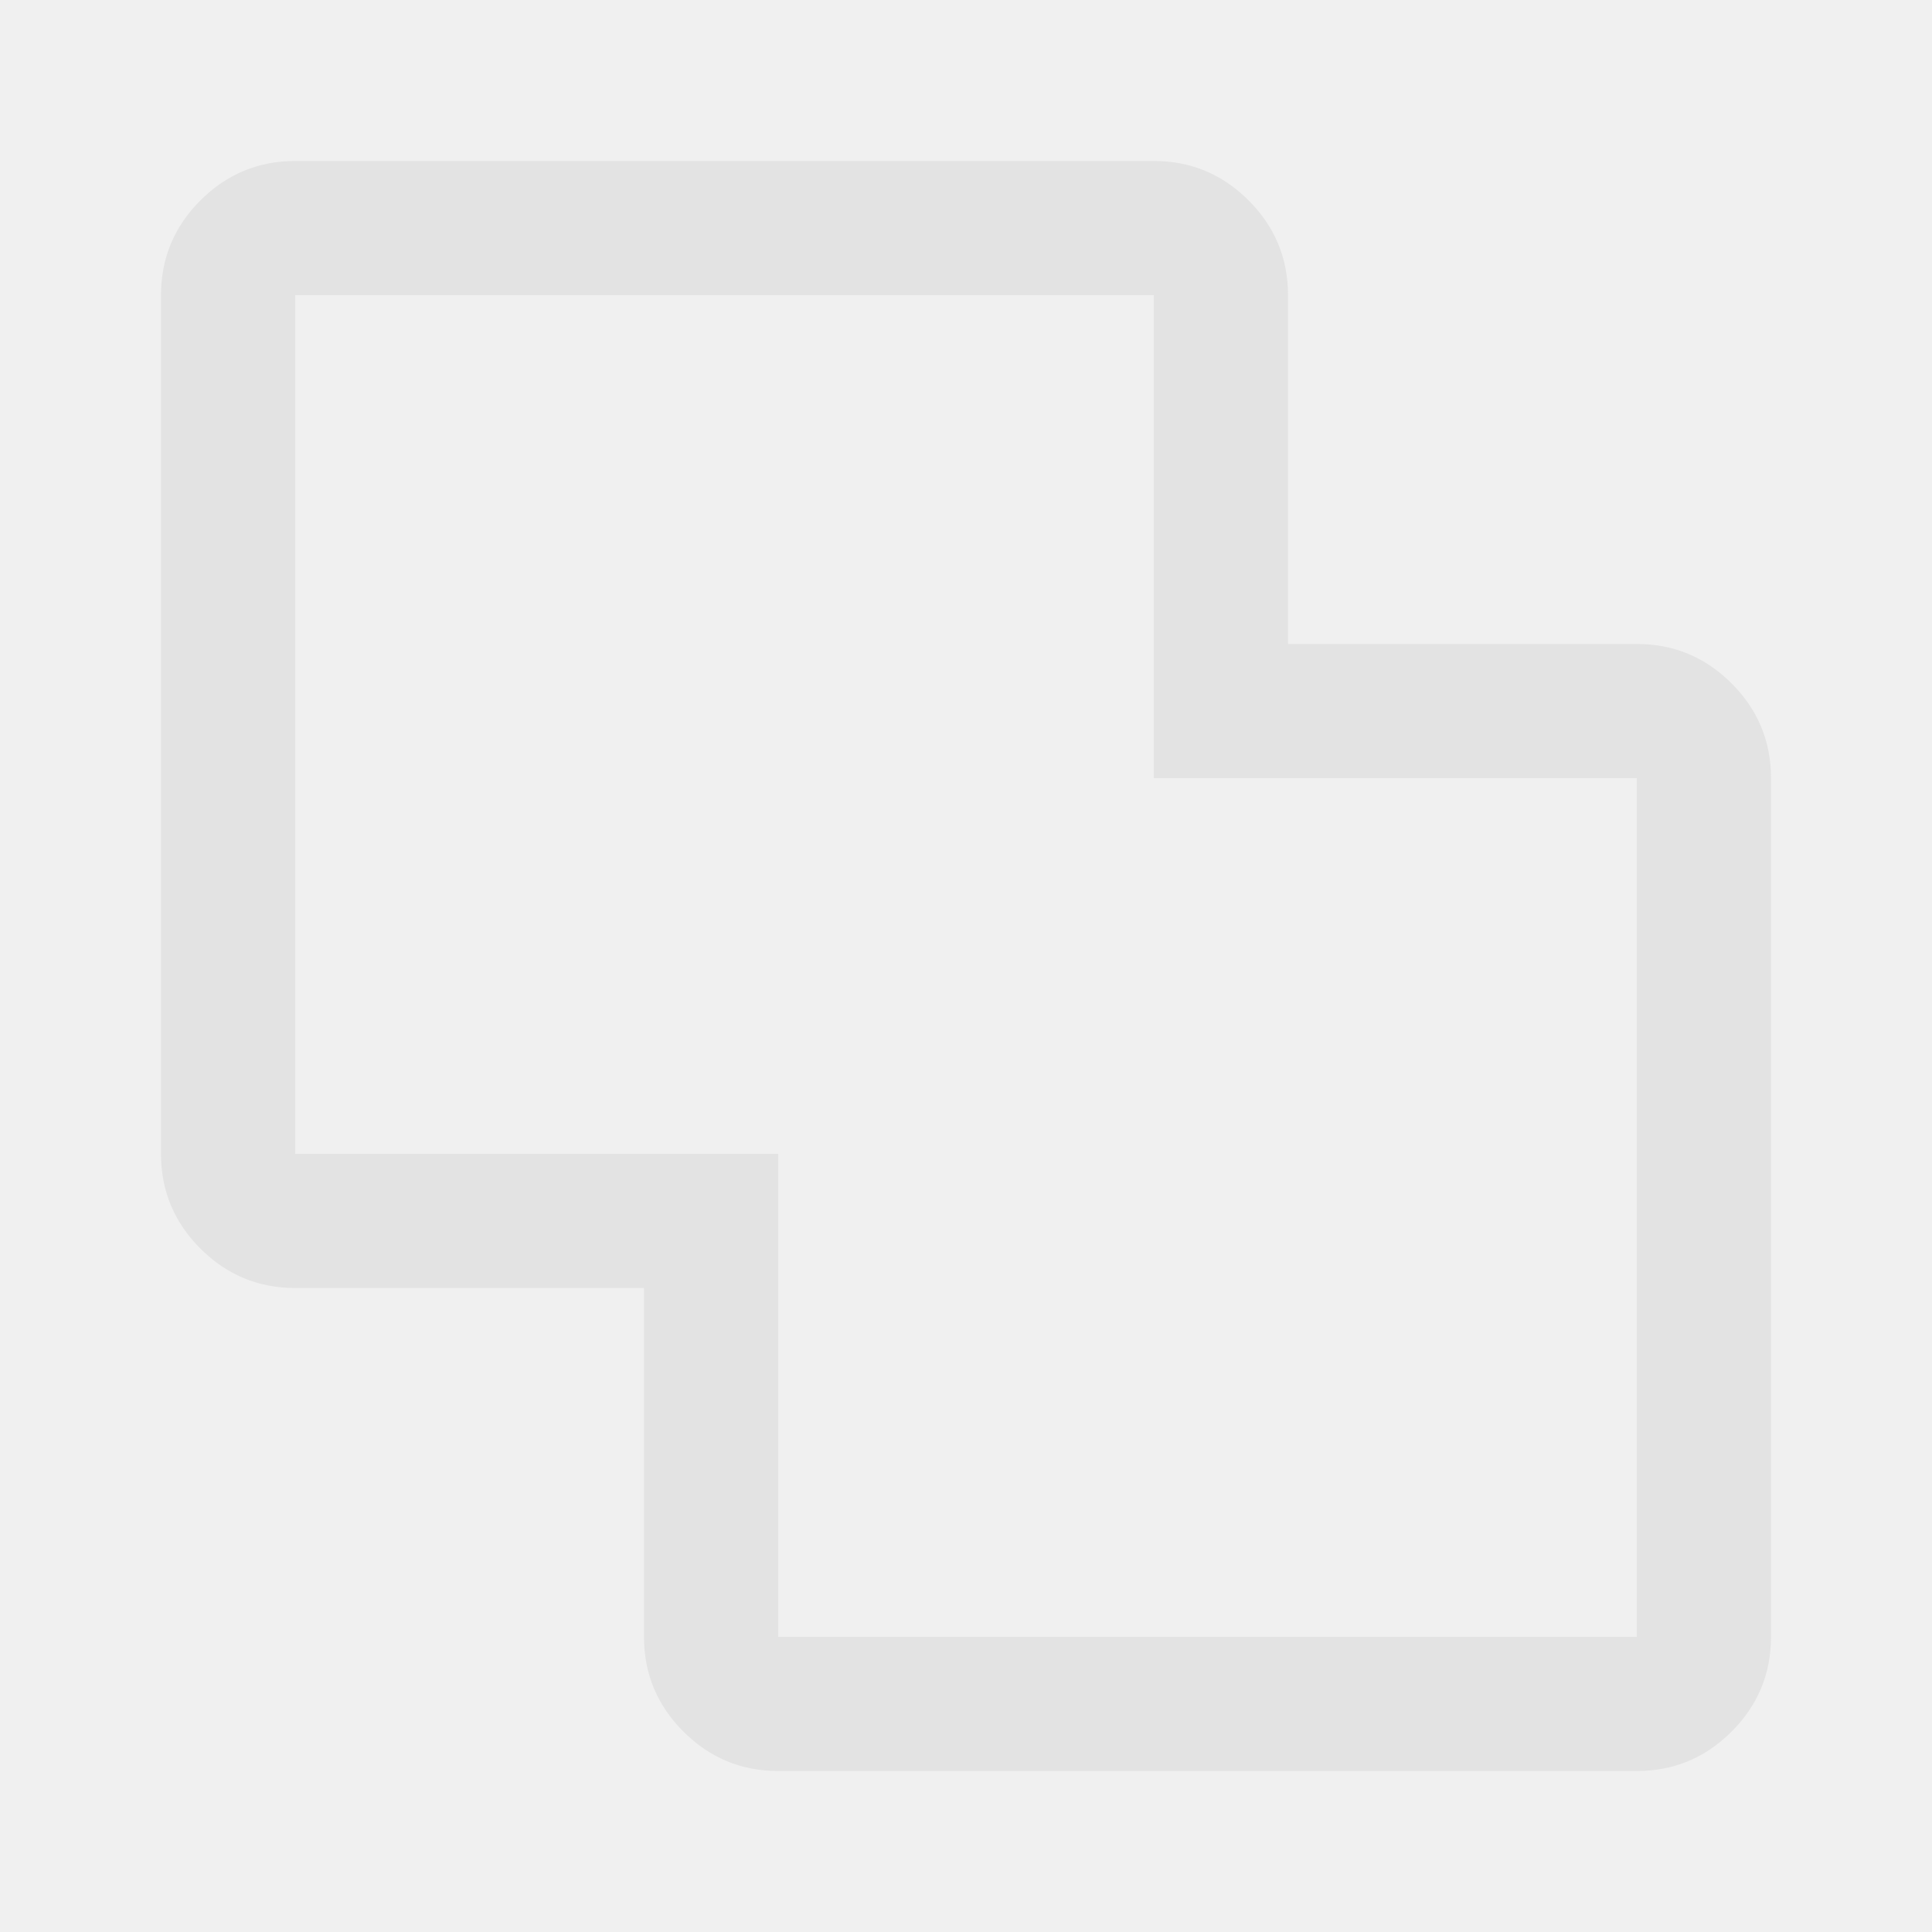
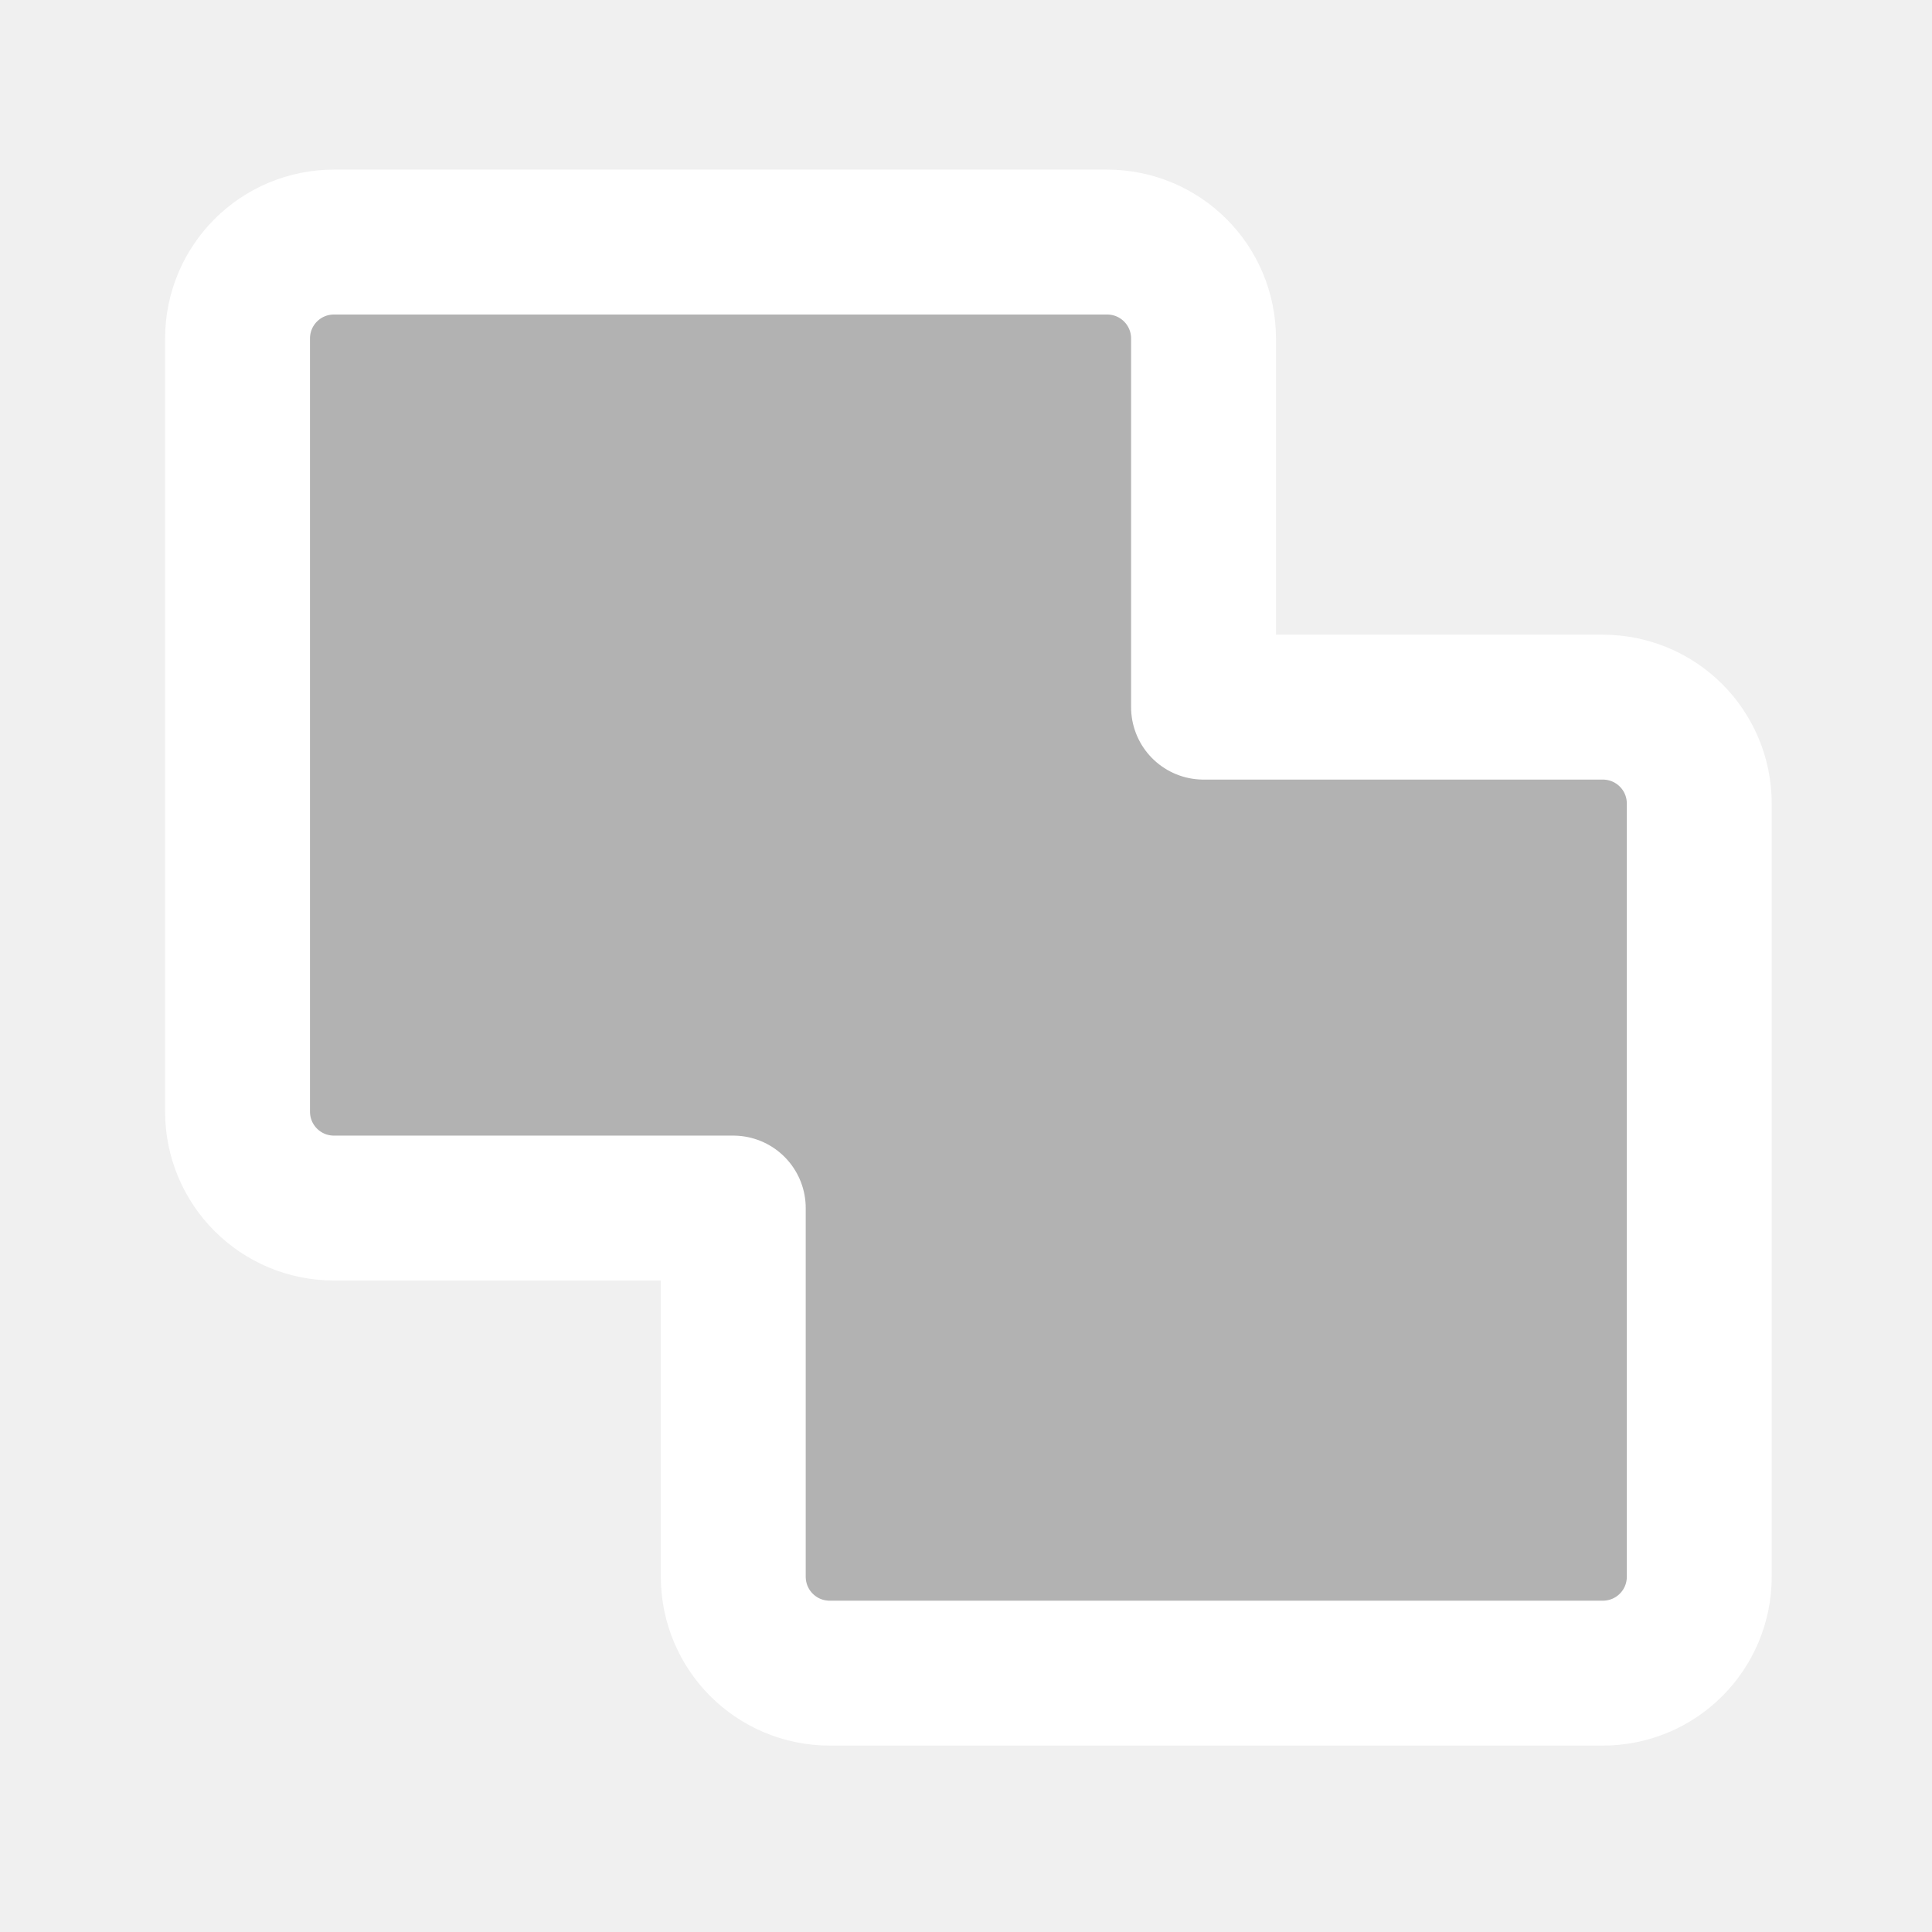
- <svg xmlns="http://www.w3.org/2000/svg" height="40px" viewBox="0 -960 960 960" width="40px" fill="#e3e3e3">
-   <path d="M386.67-80q-27.5 0-47.09-19.58Q320-119.17 320-146.67V-320H146.67q-27.5 0-47.09-19.58Q80-359.17 80-386.67v-426.66q0-27.5 19.58-47.09Q119.17-880 146.67-880h426.66q27.5 0 47.09 19.58Q640-840.83 640-813.33V-640h173.33q27.5 0 47.09 19.58Q880-600.83 880-573.33v426.66q0 27.5-19.58 47.09Q840.83-80 813.33-80H386.67Zm0-66.67h426.66v-426.66h-240v-240H146.67v426.66h240v240ZM480-480Z" />
+ <svg xmlns="http://www.w3.org/2000/svg" height="40px" viewBox="0 -960 960 960" width="40px" fill="#e3e3e3" version="1.1" id="svg1">
+   <defs id="defs1" />
+   <path id="rect1" style="fill:#b2b2b2;stroke:#ffffff;stroke-width:72;stroke-linejoin:round;stroke-dasharray:none;stroke-dashoffset:1.157;paint-order:markers fill stroke;fill-opacity:1" d="M 166.031 -839.719 C 139.439 -839.719 118.031 -818.311 118.031 -791.719 L 118.031 -407.719 C 118.031 -381.127 139.439 -359.719 166.031 -359.719 L 364.359 -359.719 L 364.359 -176.625 C 364.359 -150.033 385.767 -128.625 412.359 -128.625 L 796.359 -128.625 C 822.951 -128.625 844.359 -150.033 844.359 -176.625 L 844.359 -560.625 C 844.359 -587.217 822.951 -608.625 796.359 -608.625 L 598.031 -608.625 L 598.031 -791.719 C 598.031 -818.311 576.623 -839.719 550.031 -839.719 L 166.031 -839.719 z " />
</svg>
